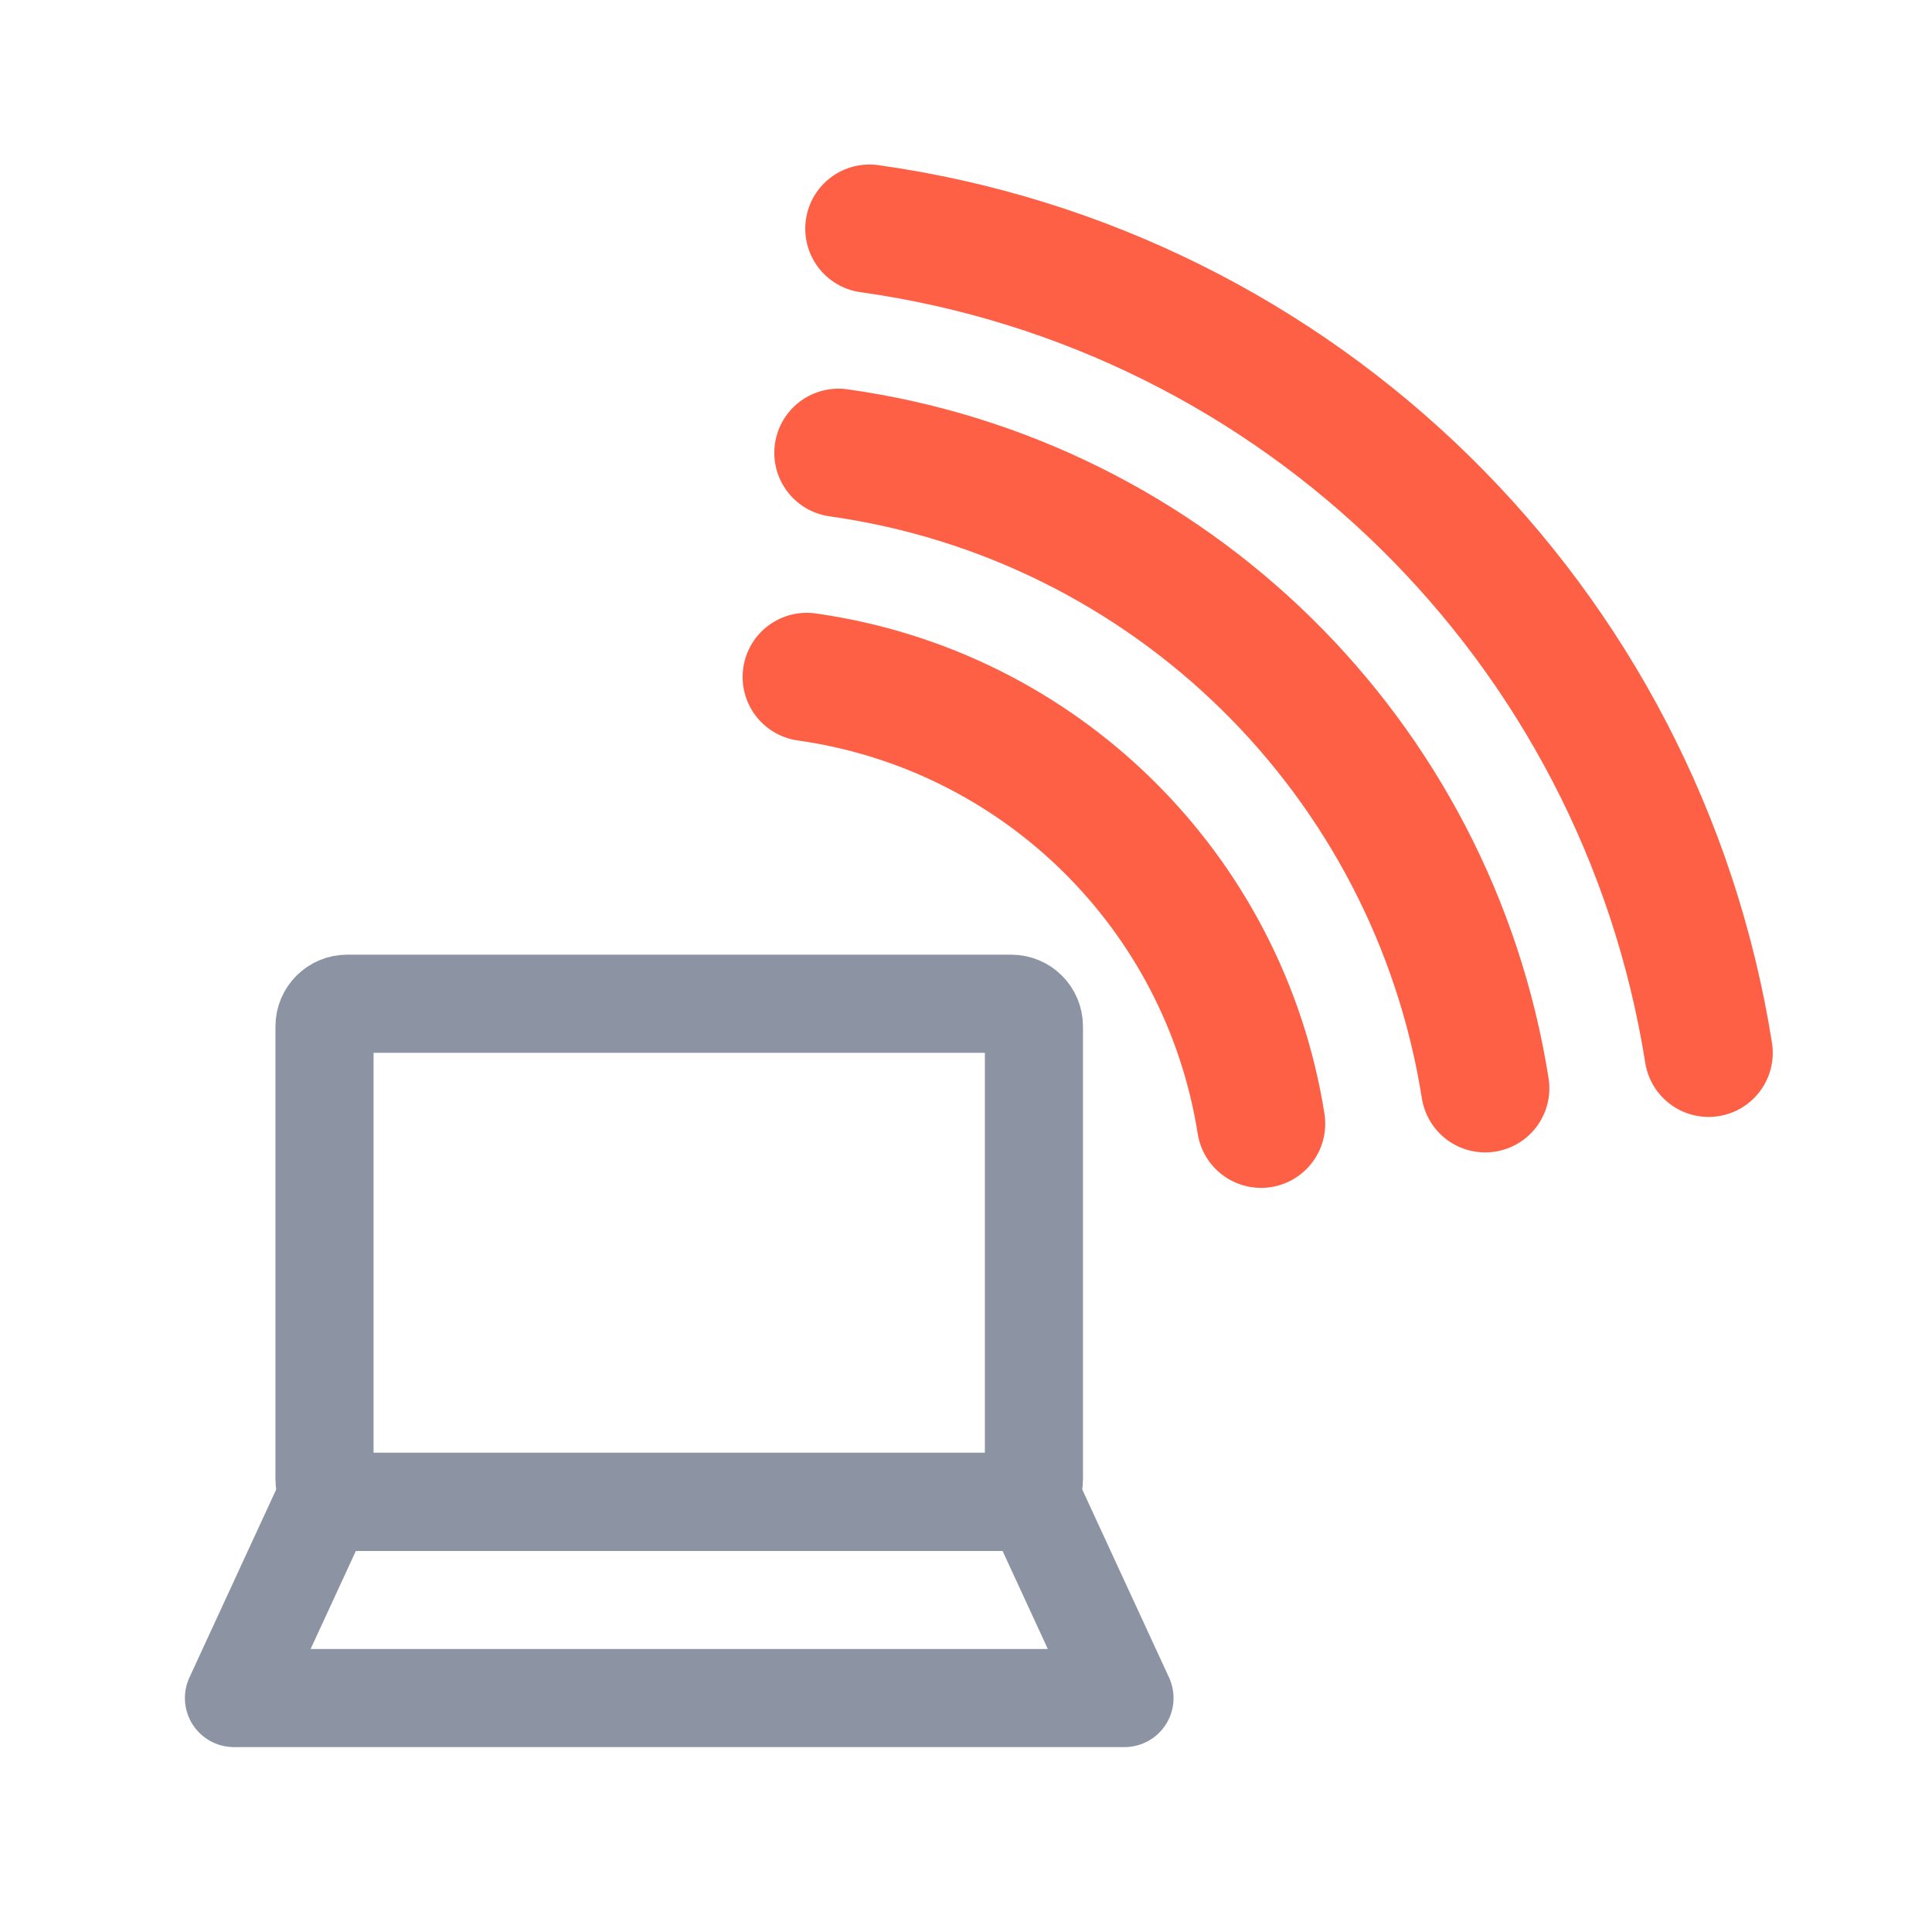
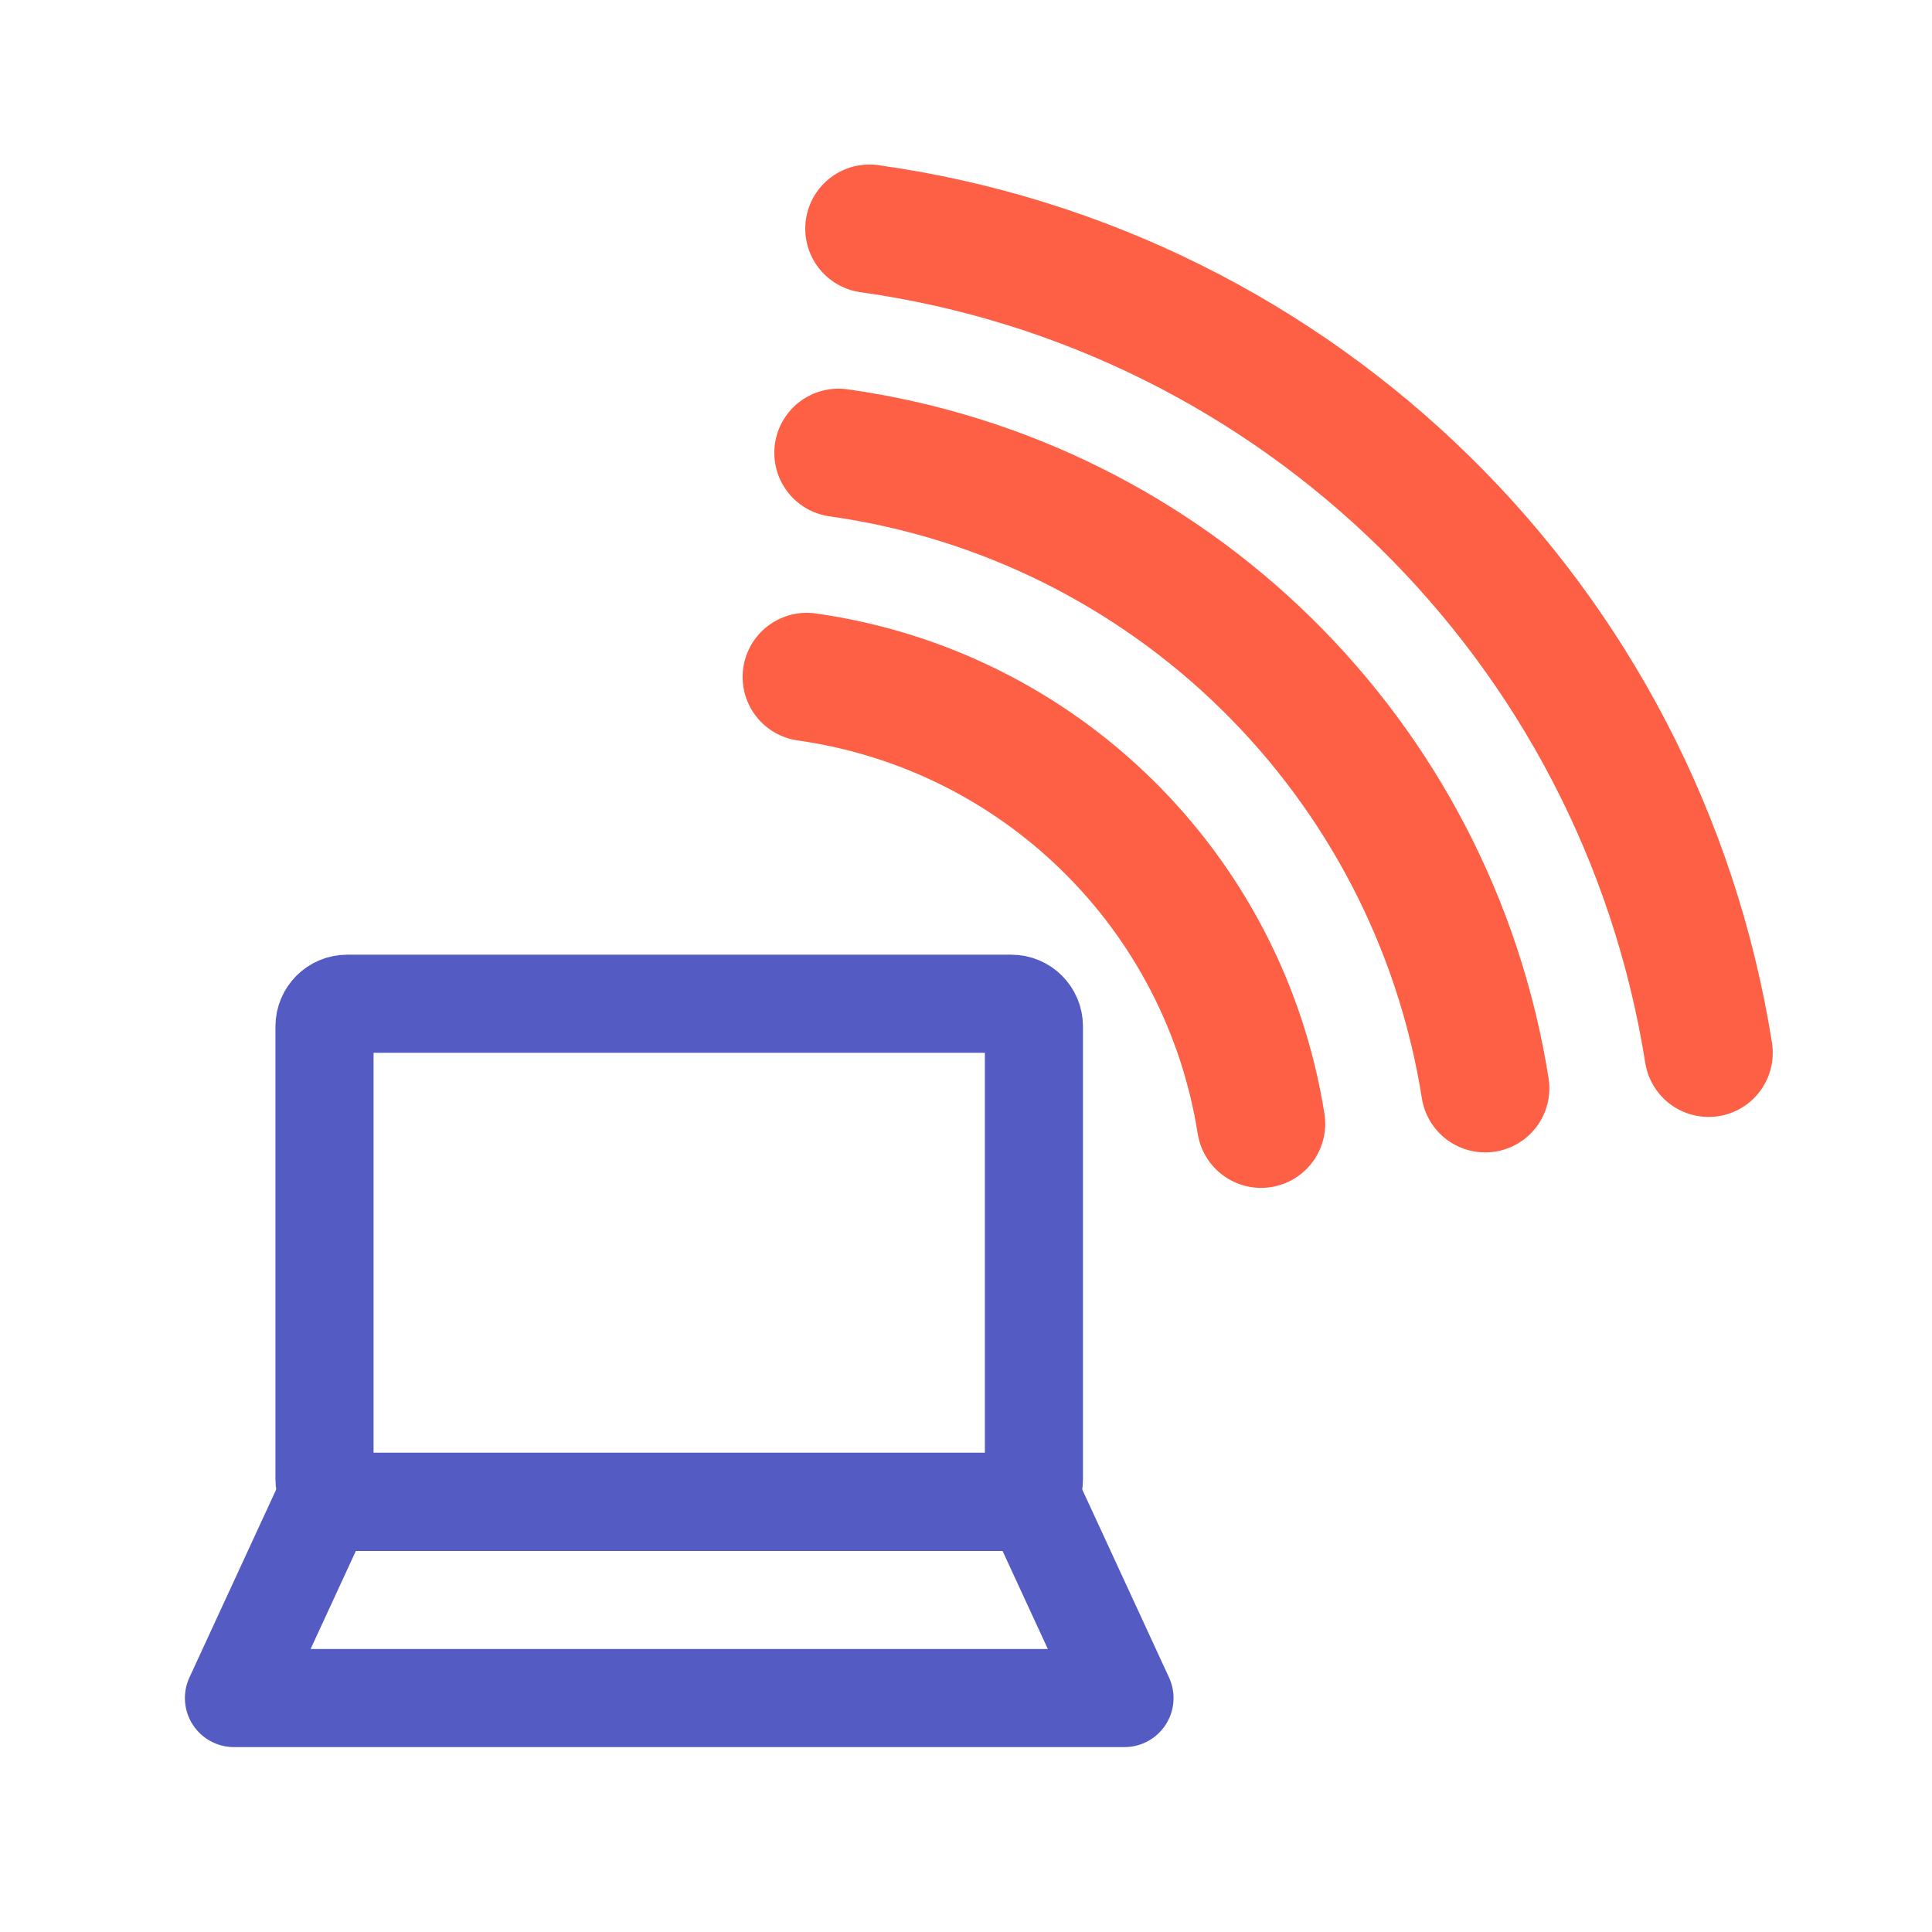
<svg xmlns="http://www.w3.org/2000/svg" viewBox="0 0 256 256">
-   <g fill="none" stroke="#8c94a3" stroke-width="13" stroke-linejoin="round" stroke-linecap="round">
+   <g fill="none" stroke="#545cc4" stroke-width="13" stroke-linejoin="round" stroke-linecap="round">
    <rect x="43" y="133" width="94" height="66" rx="3" />
    <path d="M 43 199 L 137 199 L 149 225 L 31 225 Z" />
  </g>
  <path d="M 106.9 89.7 A 71 71 0 0 1 167.1 148.9" fill="none" stroke="#fe6045" stroke-width="17" stroke-linecap="round" />
  <path d="M 111.1 60.0 A 101 101 0 0 1 196.8 144.2" fill="none" stroke="#fe6045" stroke-width="17" stroke-linecap="round" />
  <path d="M 115.2 30.3 A 131 131 0 0 1 226.4 139.5" fill="none" stroke="#fe6045" stroke-width="17" stroke-linecap="round" />
</svg>
